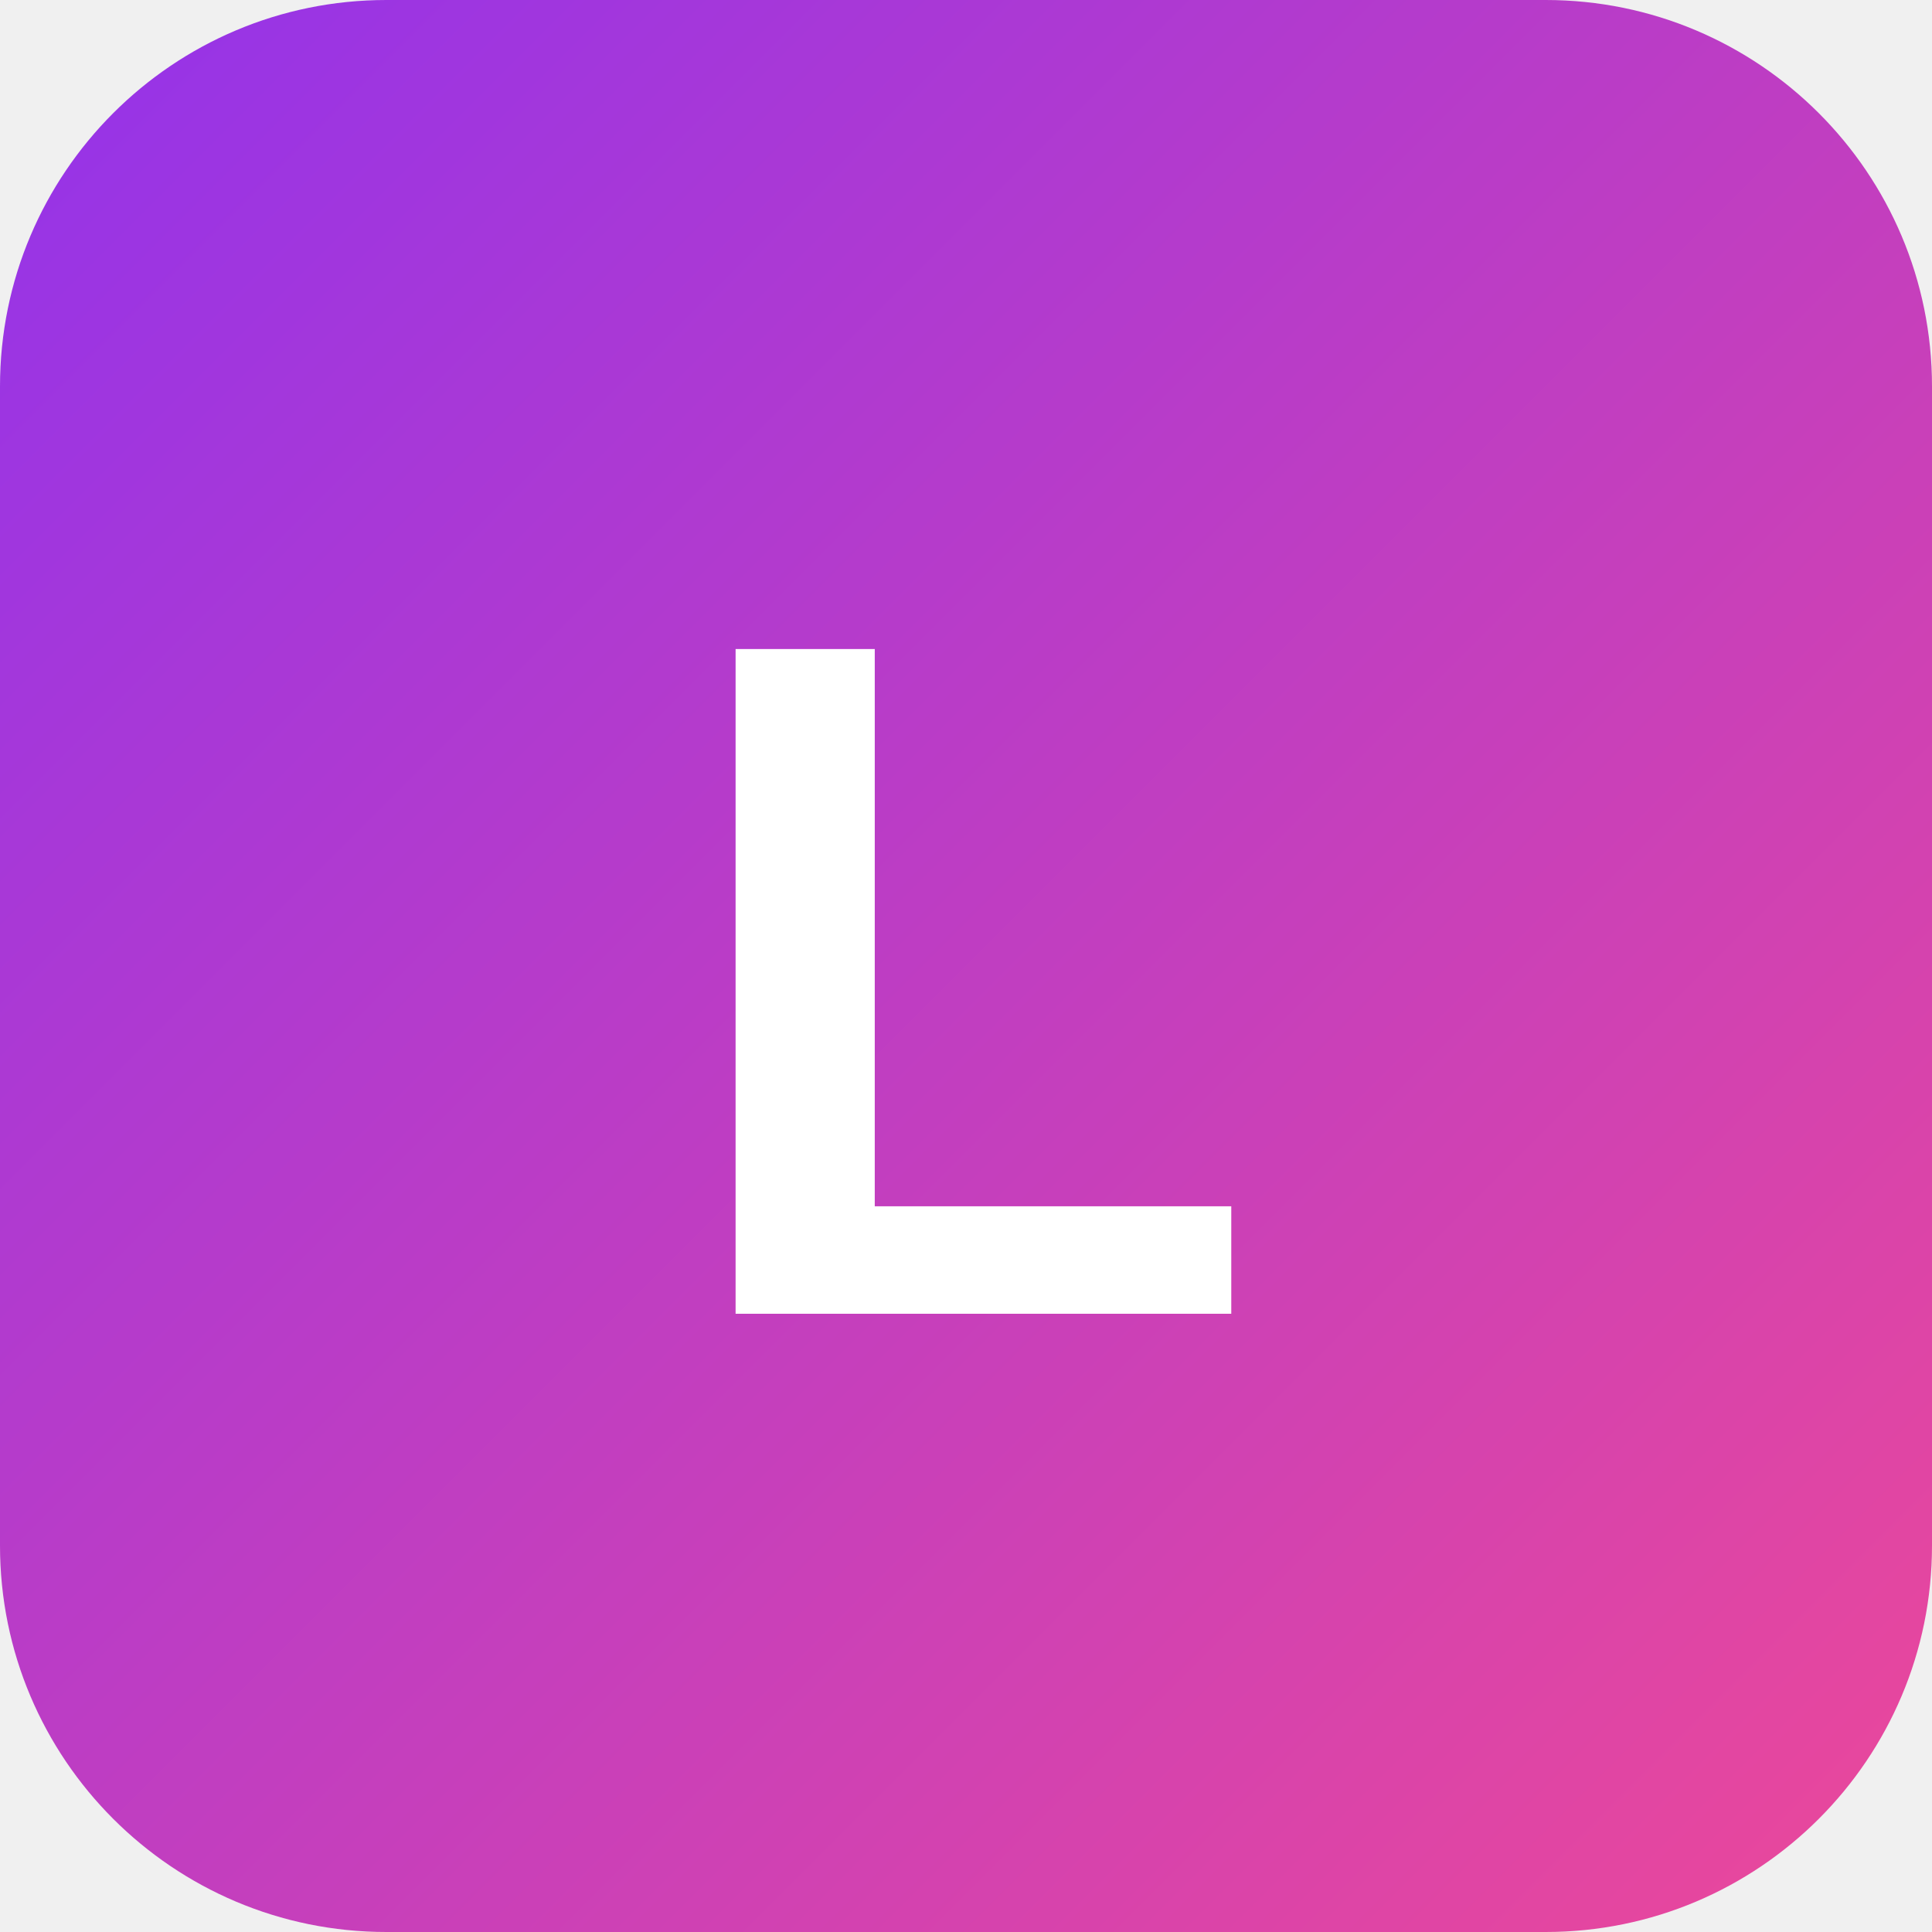
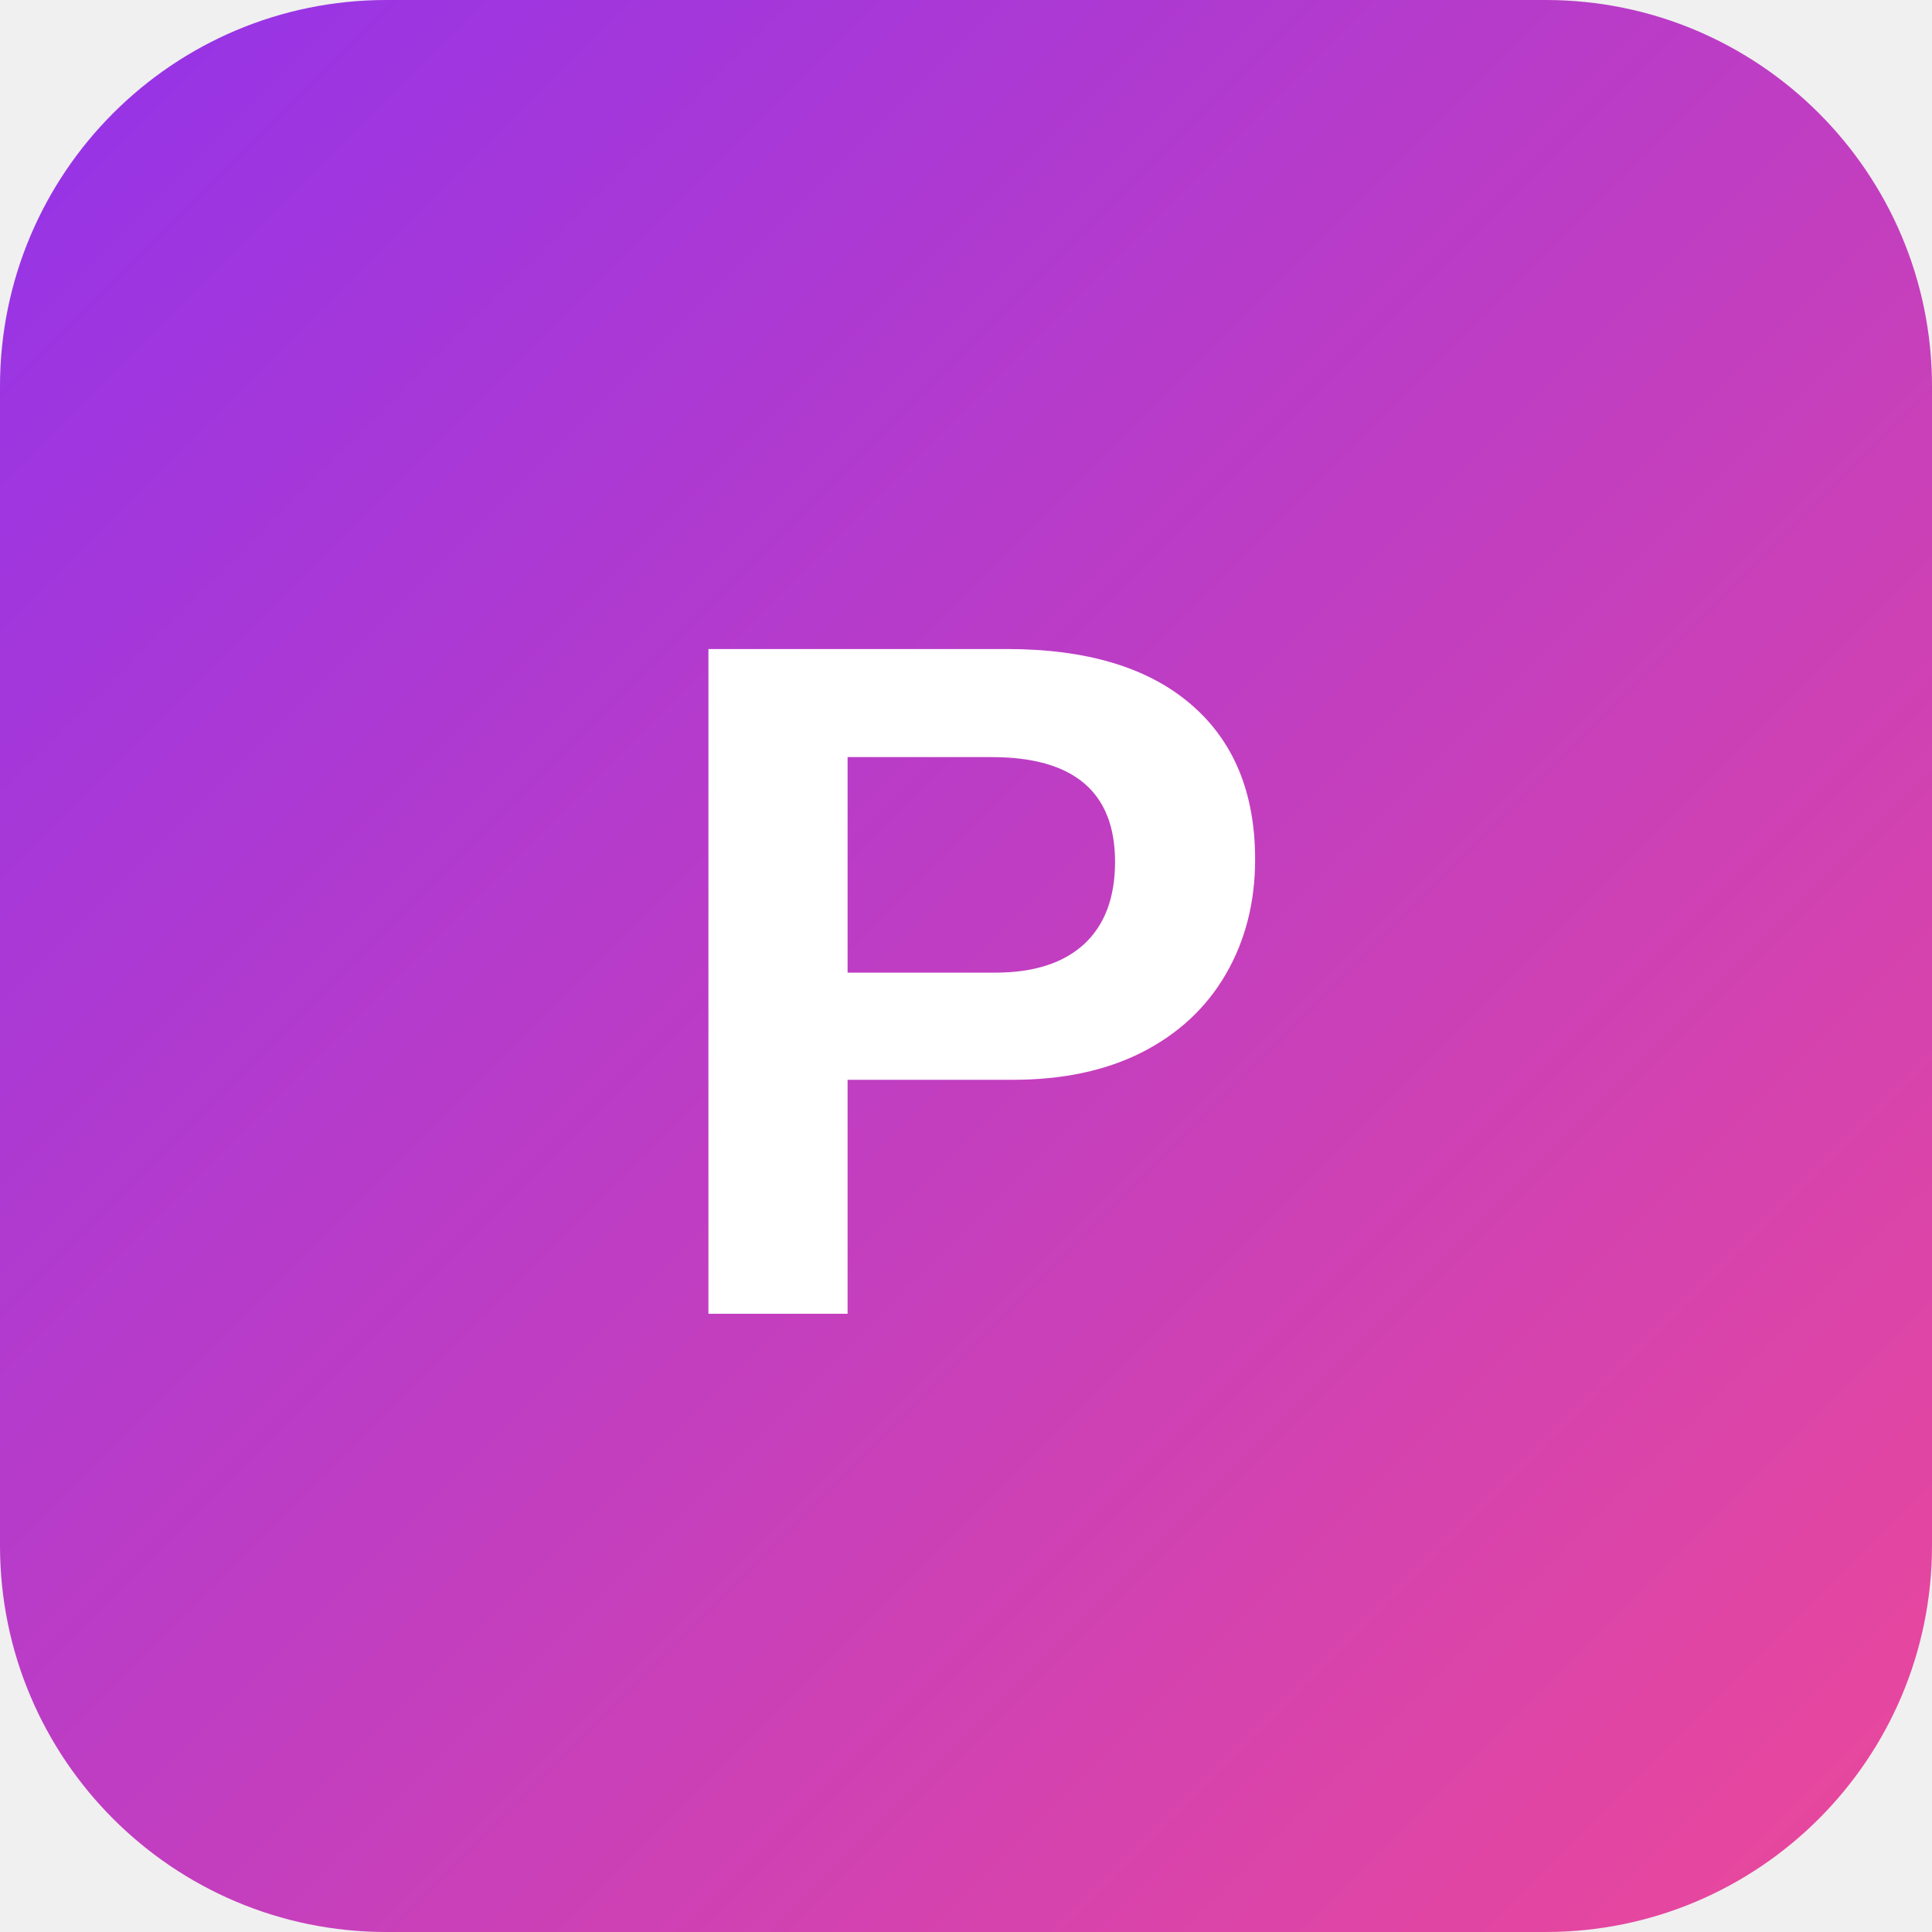
<svg xmlns="http://www.w3.org/2000/svg" viewBox="0 0 100 100">
  <defs>
    <linearGradient id="grad" x1="0%" y1="0%" x2="100%" y2="100%">
      <stop offset="0%" style="stop-color:#9333EA;stop-opacity:1" />
      <stop offset="100%" style="stop-color:#EC4899;stop-opacity:1" />
    </linearGradient>
  </defs>
  <rect width="100" height="100" rx="20" fill="url(#grad)" />
-   <text x="50" y="68" font-family="Arial, sans-serif" font-size="50" font-weight="bold" fill="white" text-anchor="middle">L</text>
+   <text x="50" y="68" font-family="Arial, sans-serif" font-size="50" font-weight="bold" fill="white" text-anchor="middle">P</text>
</svg>
